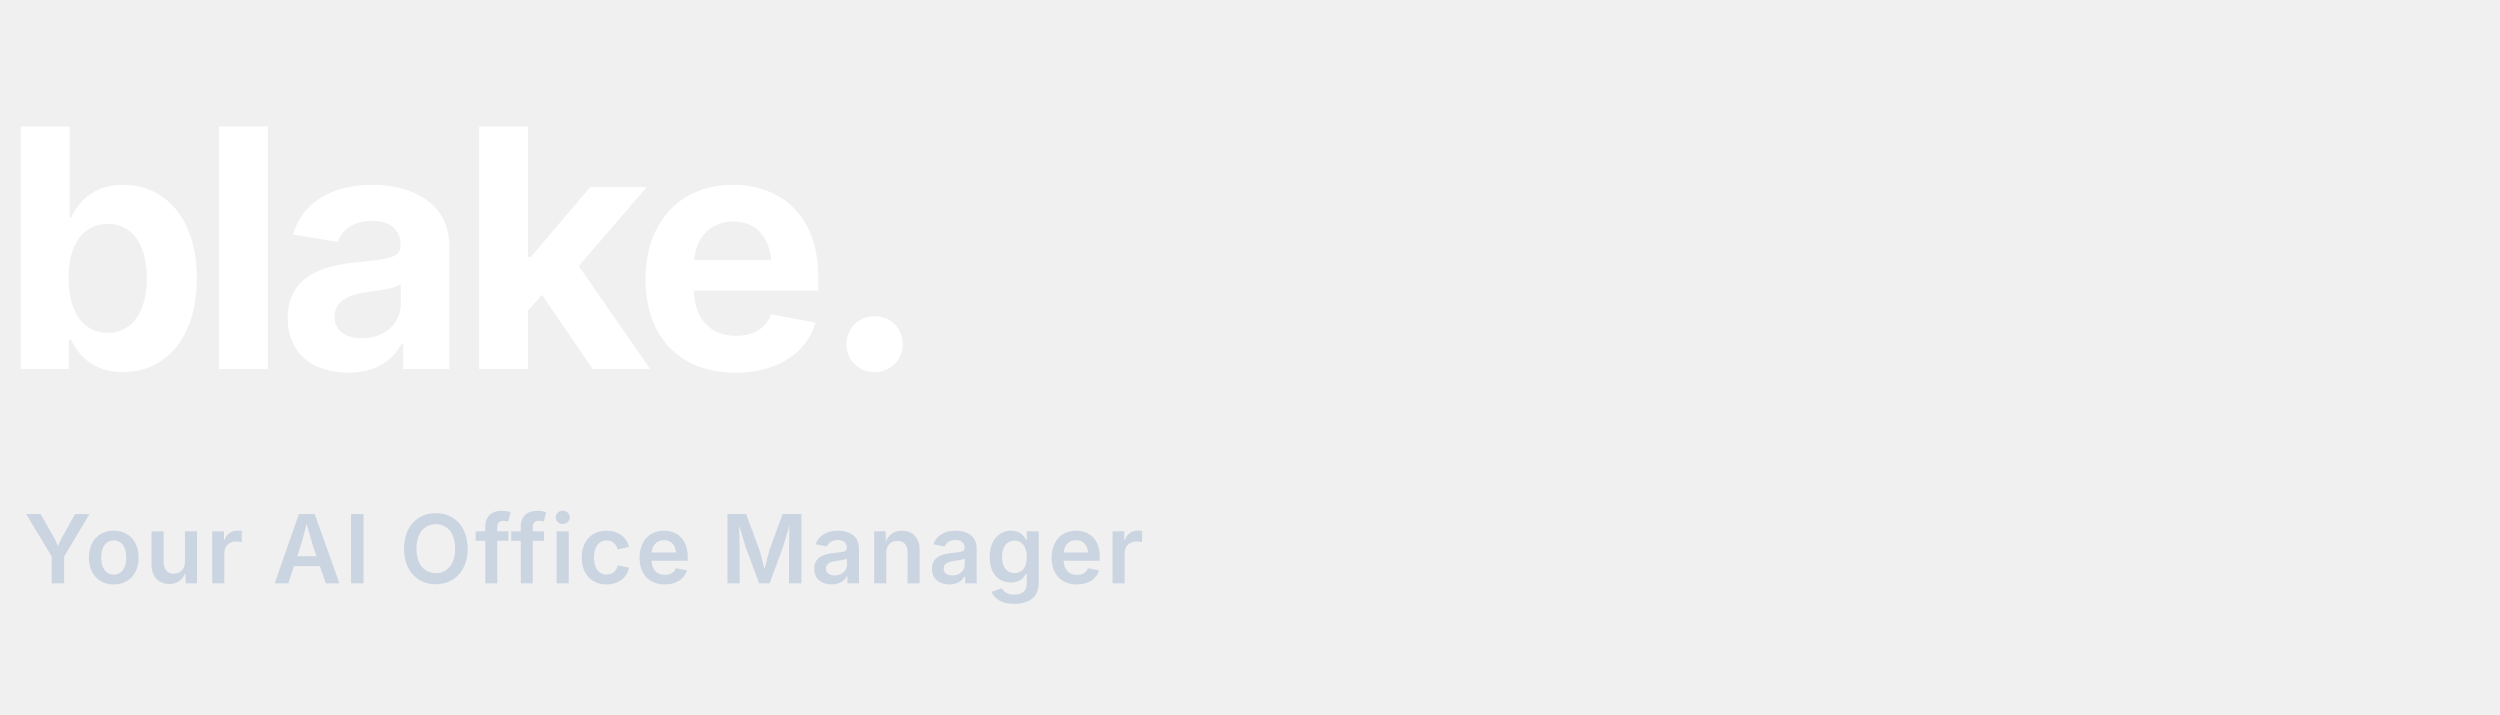
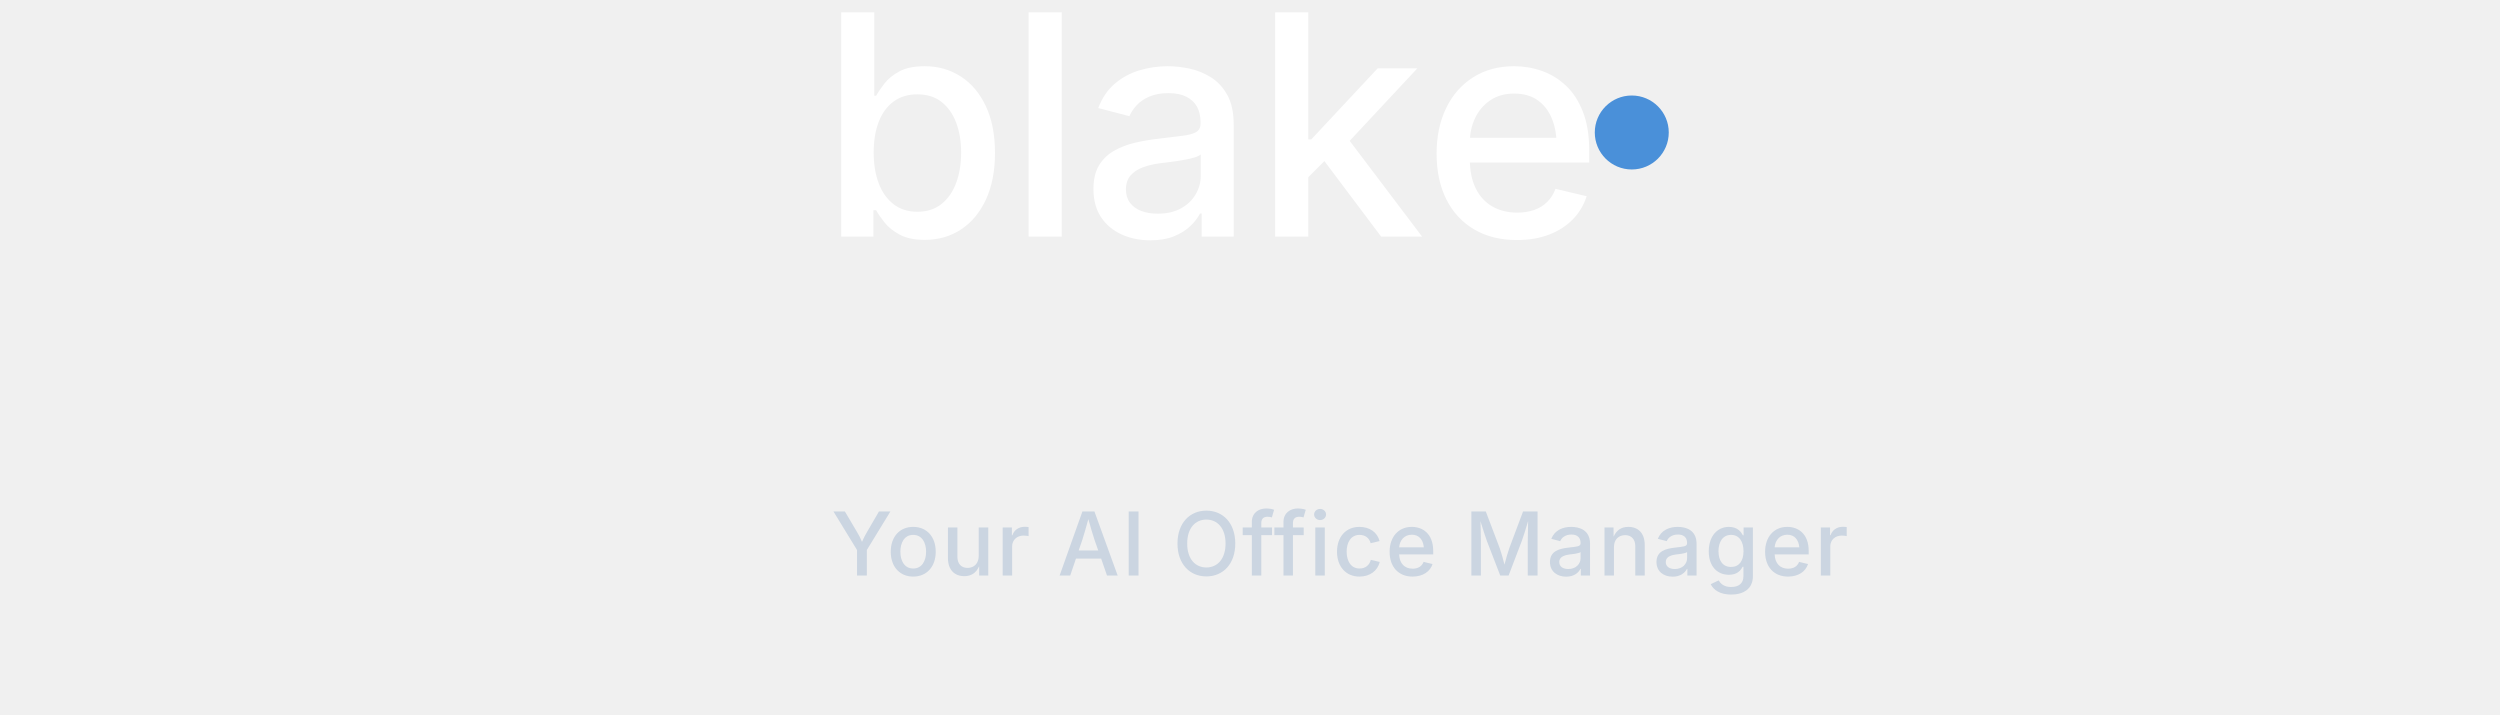
- <svg xmlns="http://www.w3.org/2000/svg" width="420" height="120" viewBox="0 0 420 120" fill="none" role="img" aria-labelledby="title desc">
-   <text x="0" y="62" font-family="Sora, Inter, Arial, sans-serif" font-size="56" font-weight="700" letter-spacing="-2" fill="#FFFFFF">blake.</text>
-   <text x="4" y="98" font-family="Inter, Arial, sans-serif" font-size="16" font-weight="600" letter-spacing="0.4" fill="#CBD5E1">Your AI Office Manager</text>
+ <svg xmlns="http://www.w3.org/2000/svg" width="420" height="120" viewBox="0 0 156.64 129.77" fill="none" role="img" aria-labelledby="title desc">
+   <g transform="translate(0, 42.98)">
+     <path d="M19.22 0.60Q16.46 0.60 14.70-0.34Q12.93-1.29 11.94-2.54Q10.94-3.80 10.39-4.79L9.90-4.79L9.90 0L4.05 0L4.05-40.74L10.06-40.74L10.06-25.59L10.39-25.59Q10.94-26.55 11.91-27.81Q12.88-29.07 14.62-30.01Q16.35-30.95 19.22-30.95Q22.89-30.95 25.77-29.09Q28.66-27.23 30.32-23.71Q31.99-20.18 31.99-15.20Q31.99-10.28 30.35-6.74Q28.71-3.20 25.83-1.30Q22.94 0.60 19.22 0.60M17.88-4.51Q20.51-4.51 22.29-5.93Q24.06-7.36 24.95-9.79Q25.84-12.22 25.84-15.26Q25.84-18.27 24.95-20.66Q24.06-23.05 22.30-24.45Q20.54-25.84 17.88-25.84Q15.31-25.84 13.54-24.51Q11.76-23.19 10.86-20.82Q9.95-18.46 9.95-15.26Q9.95-12.09 10.87-9.67Q11.79-7.25 13.56-5.88Q15.34-4.51 17.88-4.51 M38.10-40.74L44.12-40.74L44.12 0L38.10 0 M60.21 0.68Q57.31 0.68 54.96-0.40Q52.61-1.48 51.24-3.55Q49.88-5.63 49.88-8.64Q49.88-11.24 50.87-12.91Q51.87-14.57 53.58-15.56Q55.29-16.54 57.38-17.04Q59.47-17.53 61.63-17.77Q64.34-18.10 66.04-18.31Q67.73-18.51 68.54-18.99Q69.34-19.47 69.34-20.54L69.34-20.70Q69.34-22.42 68.69-23.60Q68.03-24.77 66.73-25.42Q65.43-26.06 63.49-26.06Q61.50-26.06 60.06-25.44Q58.63-24.83 57.74-23.87Q56.85-22.91 56.41-21.87L50.75-23.35Q51.79-26.09 53.73-27.75Q55.67-29.42 58.19-30.19Q60.70-30.95 63.38-30.95Q65.24-30.95 67.32-30.52Q69.40-30.08 71.23-28.93Q73.06-27.78 74.21-25.70Q75.36-23.62 75.36-20.29L75.36 0L69.54 0L69.54-4.18L69.24-4.18Q68.63-3.01 67.46-1.89Q66.28-0.77 64.49-0.04Q62.70 0.68 60.21 0.68M61.55-4.16Q64.01-4.16 65.76-5.11Q67.51-6.07 68.44-7.66Q69.37-9.24 69.37-11.02L69.37-14.93Q69.04-14.60 68.13-14.34Q67.21-14.08 66.04-13.88Q64.86-13.67 63.77-13.54Q62.67-13.40 61.96-13.32Q60.27-13.10 58.86-12.58Q57.45-12.06 56.62-11.10Q55.78-10.14 55.78-8.56Q55.78-7.11 56.53-6.12Q57.29-5.14 58.57-4.65Q59.86-4.16 61.55-4.16 M93.91-15.78L88.44-10.31L88.44-17.66L89.46-17.66L101.52-30.57L108.73-30.57L94.93-15.78L93.91-15.78M88.91 0L82.89 0L82.89-40.74L88.91-40.74L88.91 0M109.58 0L102.14 0L91.29-14.44L95.44-18.70 M126.82 0.63Q122.31 0.63 119.03-1.31Q115.75-3.25 113.98-6.78Q112.22-10.31 112.22-15.07Q112.22-19.77 113.96-23.35Q115.69-26.93 118.87-28.94Q122.04-30.95 126.30-30.95Q128.93-30.95 131.36-30.09Q133.80-29.23 135.74-27.40Q137.68-25.57 138.81-22.65Q139.95-19.74 139.95-15.59L139.95-13.45L115.58-13.45L115.58-17.94L136.86-17.94L134.04-16.46Q134.04-19.28 133.17-21.42Q132.29-23.57 130.58-24.77Q128.87-25.98 126.30-25.98Q123.76-25.98 121.96-24.75Q120.15-23.52 119.21-21.51Q118.26-19.50 118.26-17.12L118.26-14.05Q118.26-10.91 119.34-8.74Q120.42-6.56 122.37-5.46Q124.31-4.35 126.88-4.35Q128.57-4.35 129.94-4.83Q131.31-5.30 132.30-6.28Q133.30-7.25 133.82-8.67L139.48-7.33Q138.74-4.98 137.01-3.17Q135.27-1.37 132.69-0.37Q130.10 0.63 126.82 0.63" fill="#FFFFFF" />
+     <circle cx="147.68" cy="-18.91" r="6.72" fill="#4A90D9" />
+   </g>
+   <text x="2.24" y="104.568" font-family="Inter, system-ui, sans-serif" font-size="16" font-weight="500" letter-spacing="0.02em" fill="#CBD5E1">Your AI Office Manager</text>
</svg>
